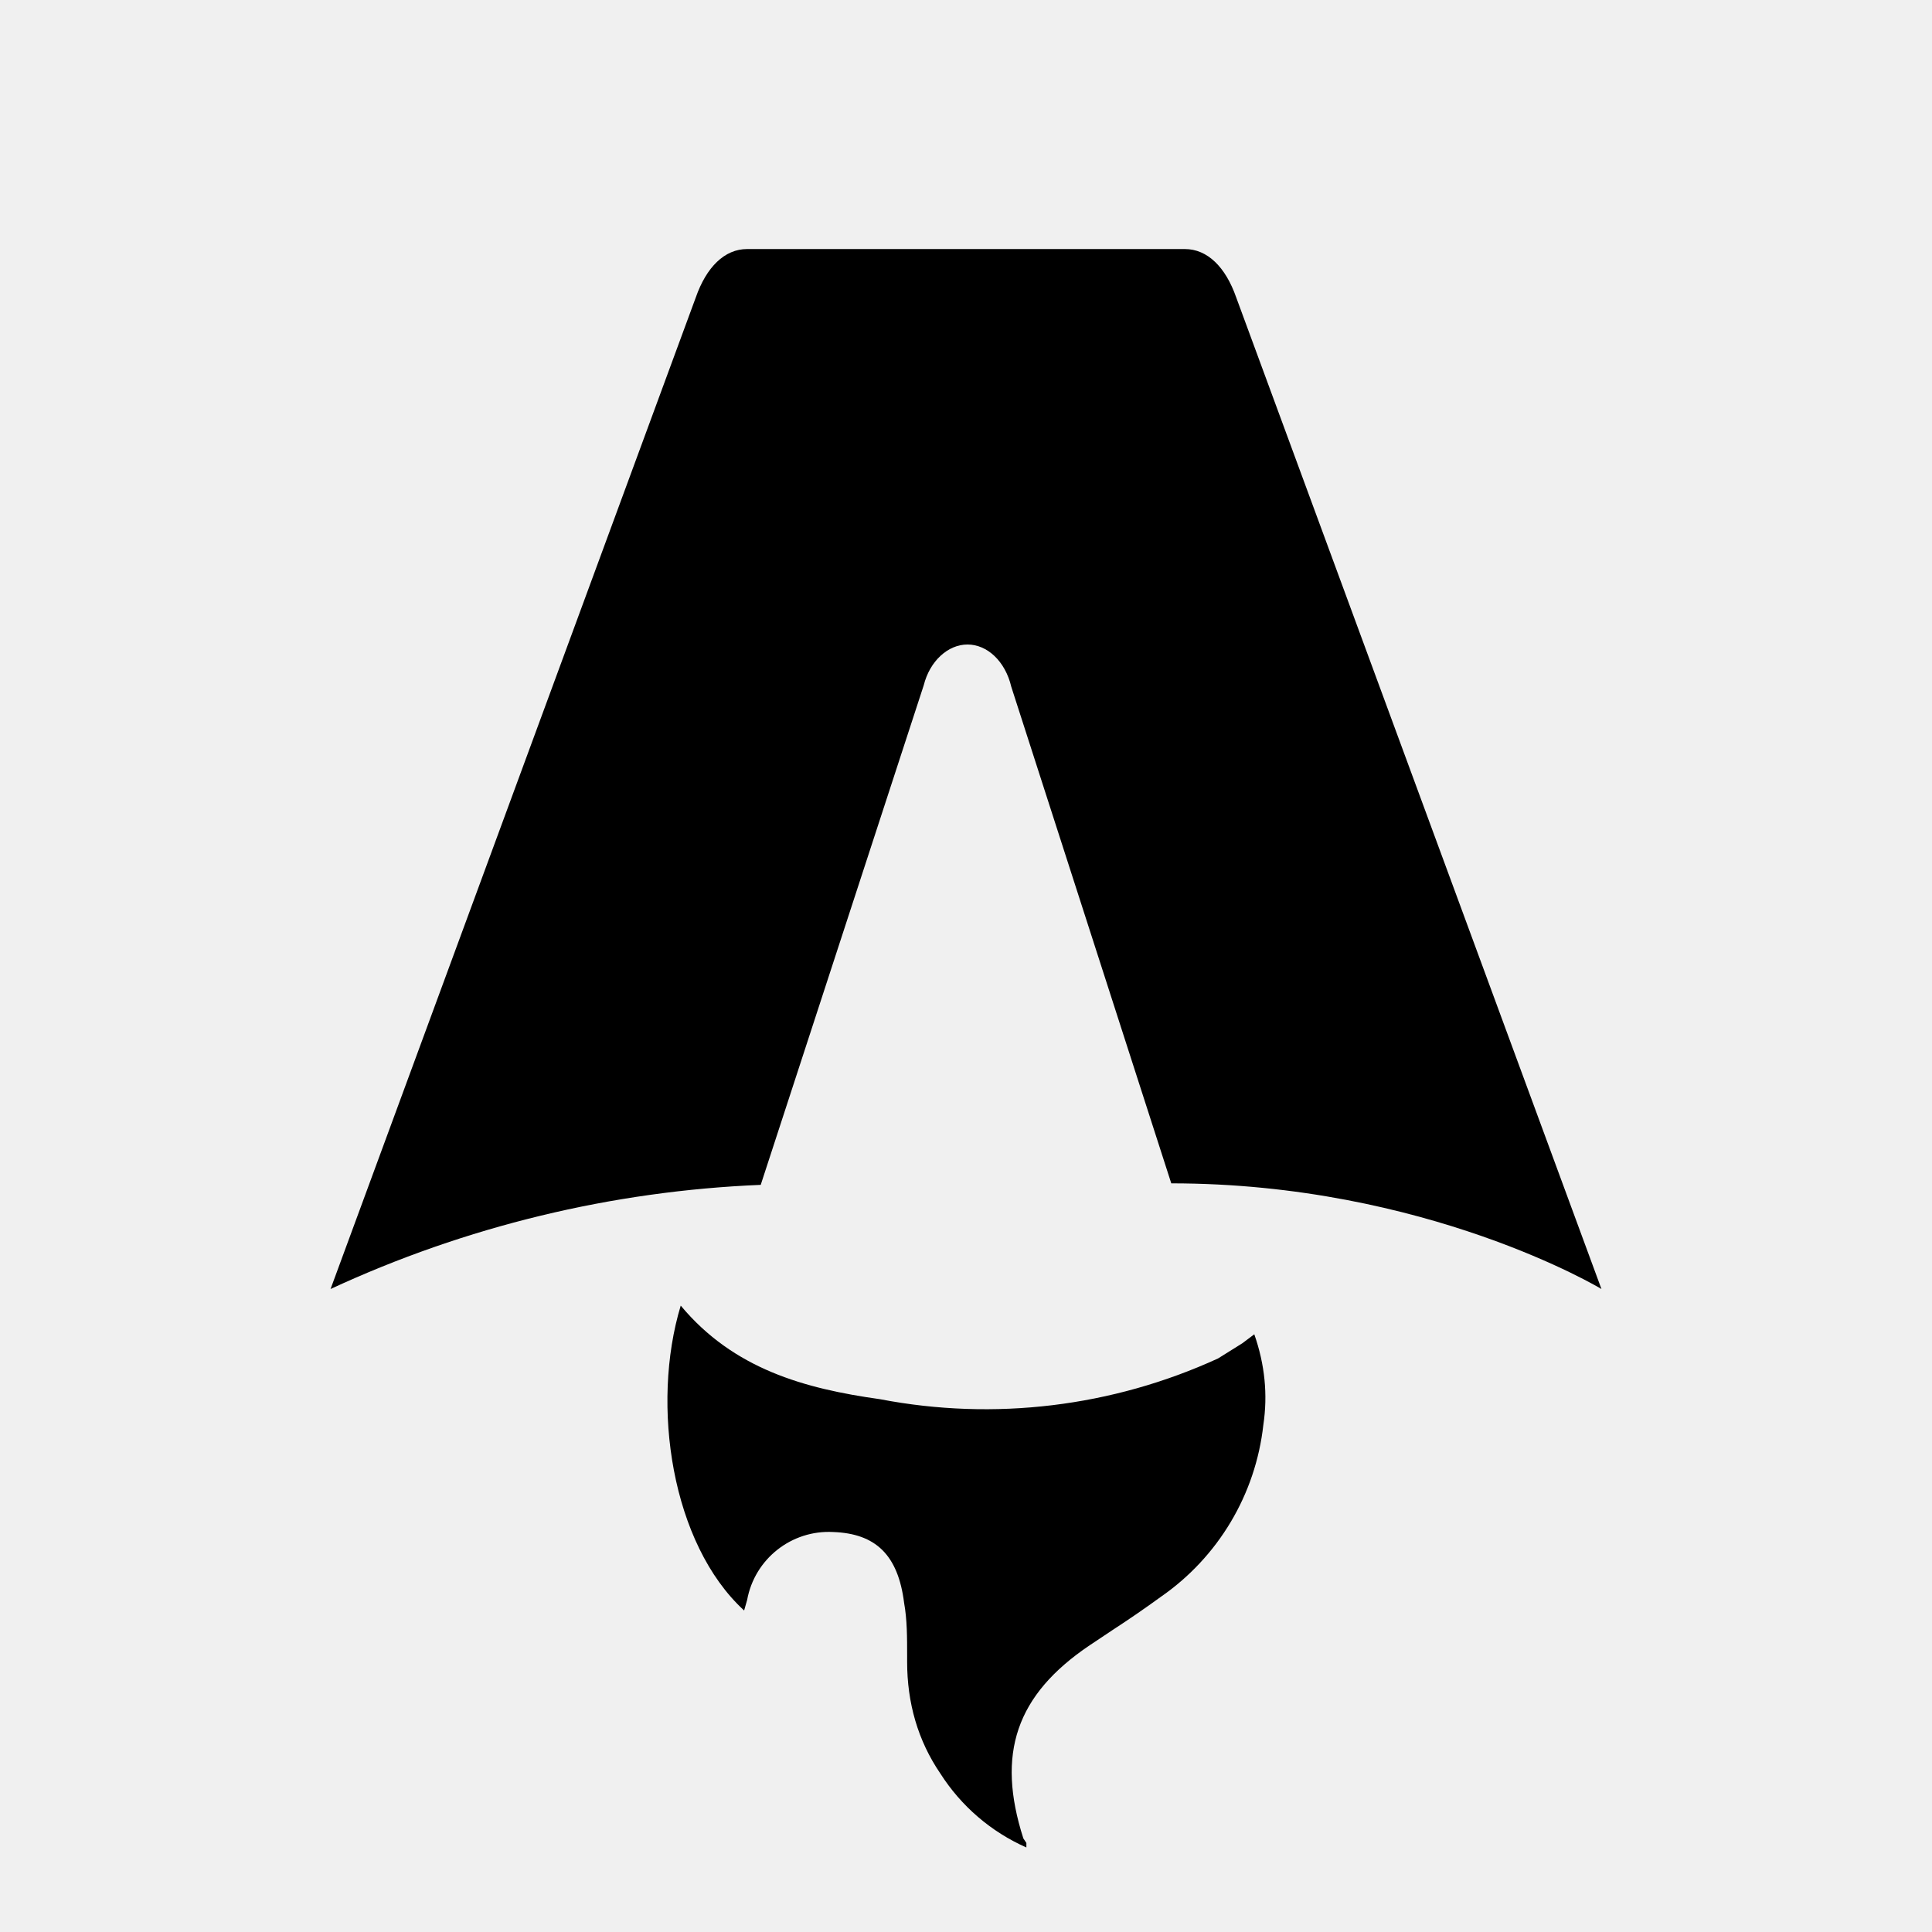
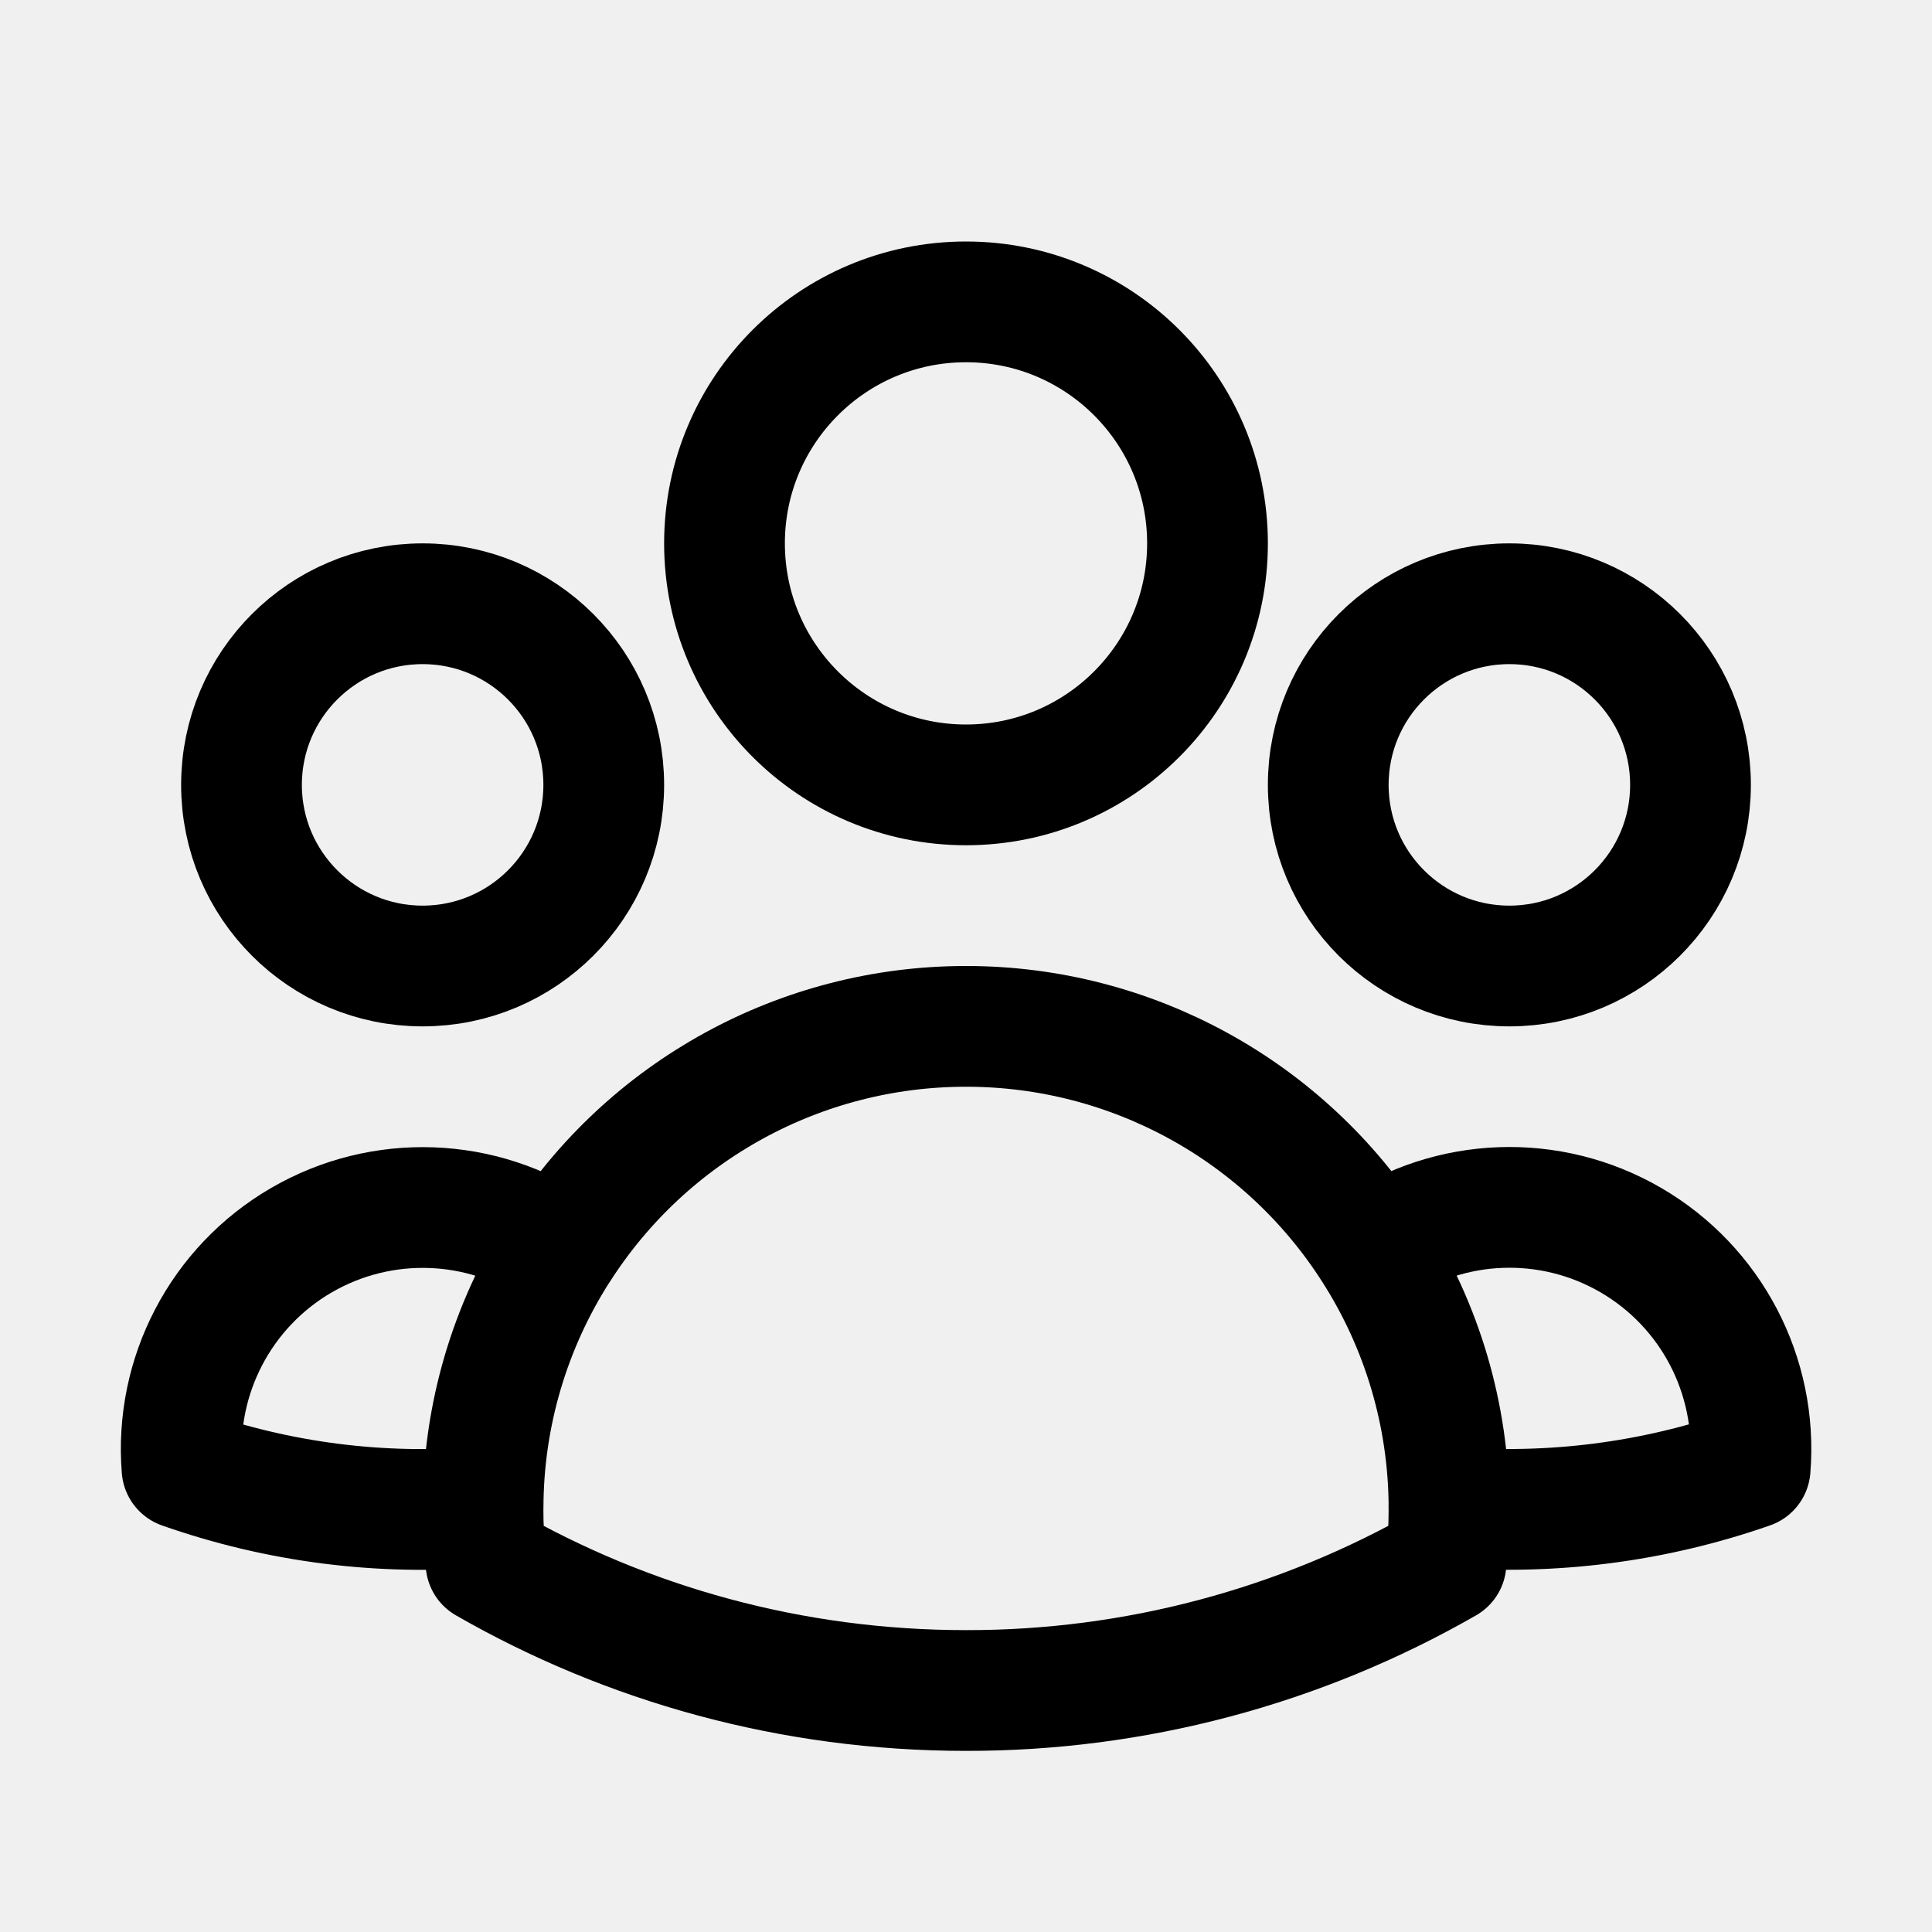
- <svg xmlns="http://www.w3.org/2000/svg" fill="none" viewBox="0 0 128 128">
-   <path d="M50.4 78.5a75.1 75.1 0 0 0-28.5 6.9l24.2-65.7c.7-2 1.9-3.2 3.4-3.2h29c1.5 0 2.7 1.2 3.4 3.2l24.2 65.7s-11.6-7-28.5-7L67 45.5c-.4-1.7-1.6-2.8-2.9-2.8-1.3 0-2.5 1.1-2.9 2.7L50.4 78.5Zm-1.1 28.2Zm-4.2-20.2c-2 6.6-.6 15.8 4.2 20.2a17.5 17.5 0 0 1 .2-.7 5.5 5.5 0 0 1 5.7-4.5c2.8.1 4.3 1.5 4.7 4.7.2 1.1.2 2.3.2 3.5v.4c0 2.7.7 5.2 2.2 7.4a13 13 0 0 0 5.7 4.9v-.3l-.2-.3c-1.8-5.6-.5-9.5 4.4-12.8l1.5-1a73 73 0 0 0 3.2-2.2 16 16 0 0 0 6.8-11.4c.3-2 .1-4-.6-6l-.8.6-1.6 1a37 37 0 0 1-22.4 2.7c-5-.7-9.7-2-13.2-6.2Z" />
-   <style>
-         path { fill: #000; }
-         @media (prefers-color-scheme: dark) {
-             path { fill: #FFF; }
-         }
-     </style>
+ <svg xmlns="http://www.w3.org/2000/svg" fill="none" viewBox="0 0 24 24" stroke-width="1.5" stroke="currentColor">
+   <path stroke-linecap="round" stroke-linejoin="round" d="M18 18.72a9.094 9.094 0 0 0 3.741-.479 3 3 0 0 0-4.682-2.72m.94 3.198.001.031c0 .225-.012.447-.037.666A11.944 11.944 0 0 1 12 21c-2.17 0-4.207-.576-5.963-1.584A6.062 6.062 0 0 1 6 18.719m12 0a5.971 5.971 0 0 0-.941-3.197m0 0A5.995 5.995 0 0 0 12 12.75a5.995 5.995 0 0 0-5.058 2.772m0 0a3 3 0 0 0-4.681 2.72 8.986 8.986 0 0 0 3.74.477m.94-3.197a5.971 5.971 0 0 0-.94 3.197M15 6.75a3 3 0 1 1-6 0 3 3 0 0 1 6 0Zm6 3a2.25 2.25 0 1 1-4.5 0 2.25 2.25 0 0 1 4.5 0Zm-13.5 0a2.25 2.25 0 1 1-4.5 0 2.25 2.25 0 0 1 4.5 0Z" />
</svg>
